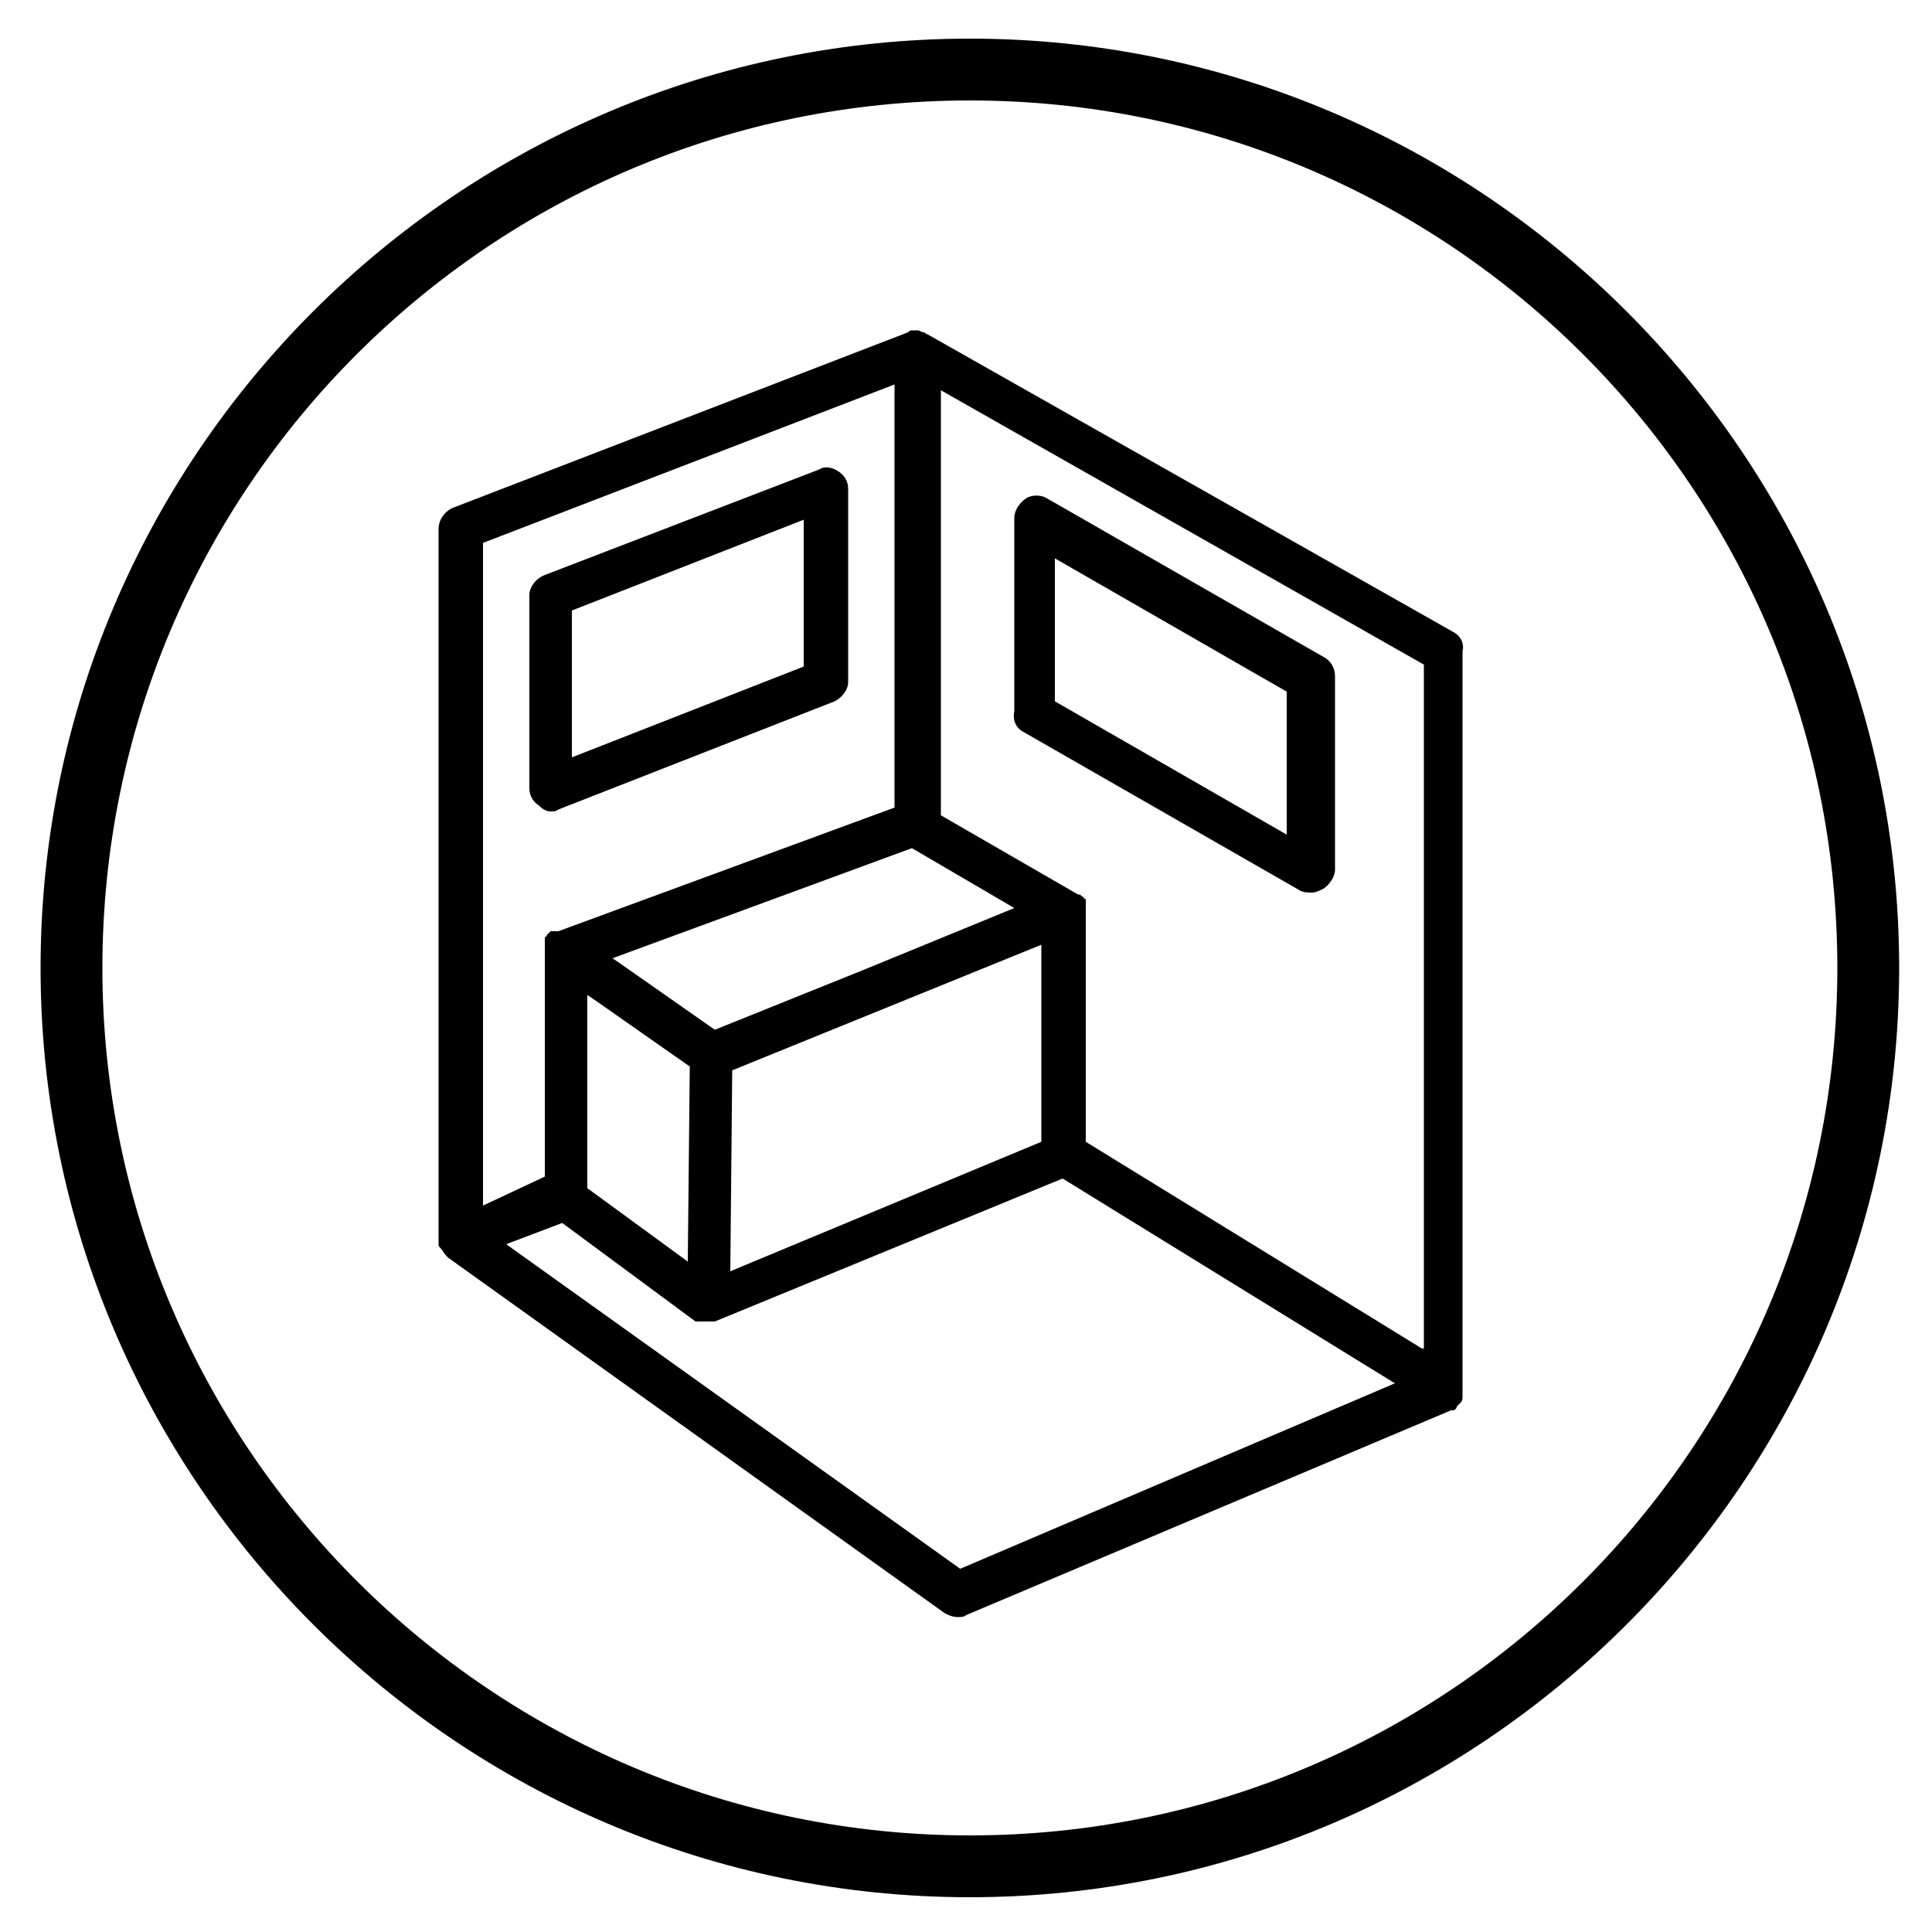
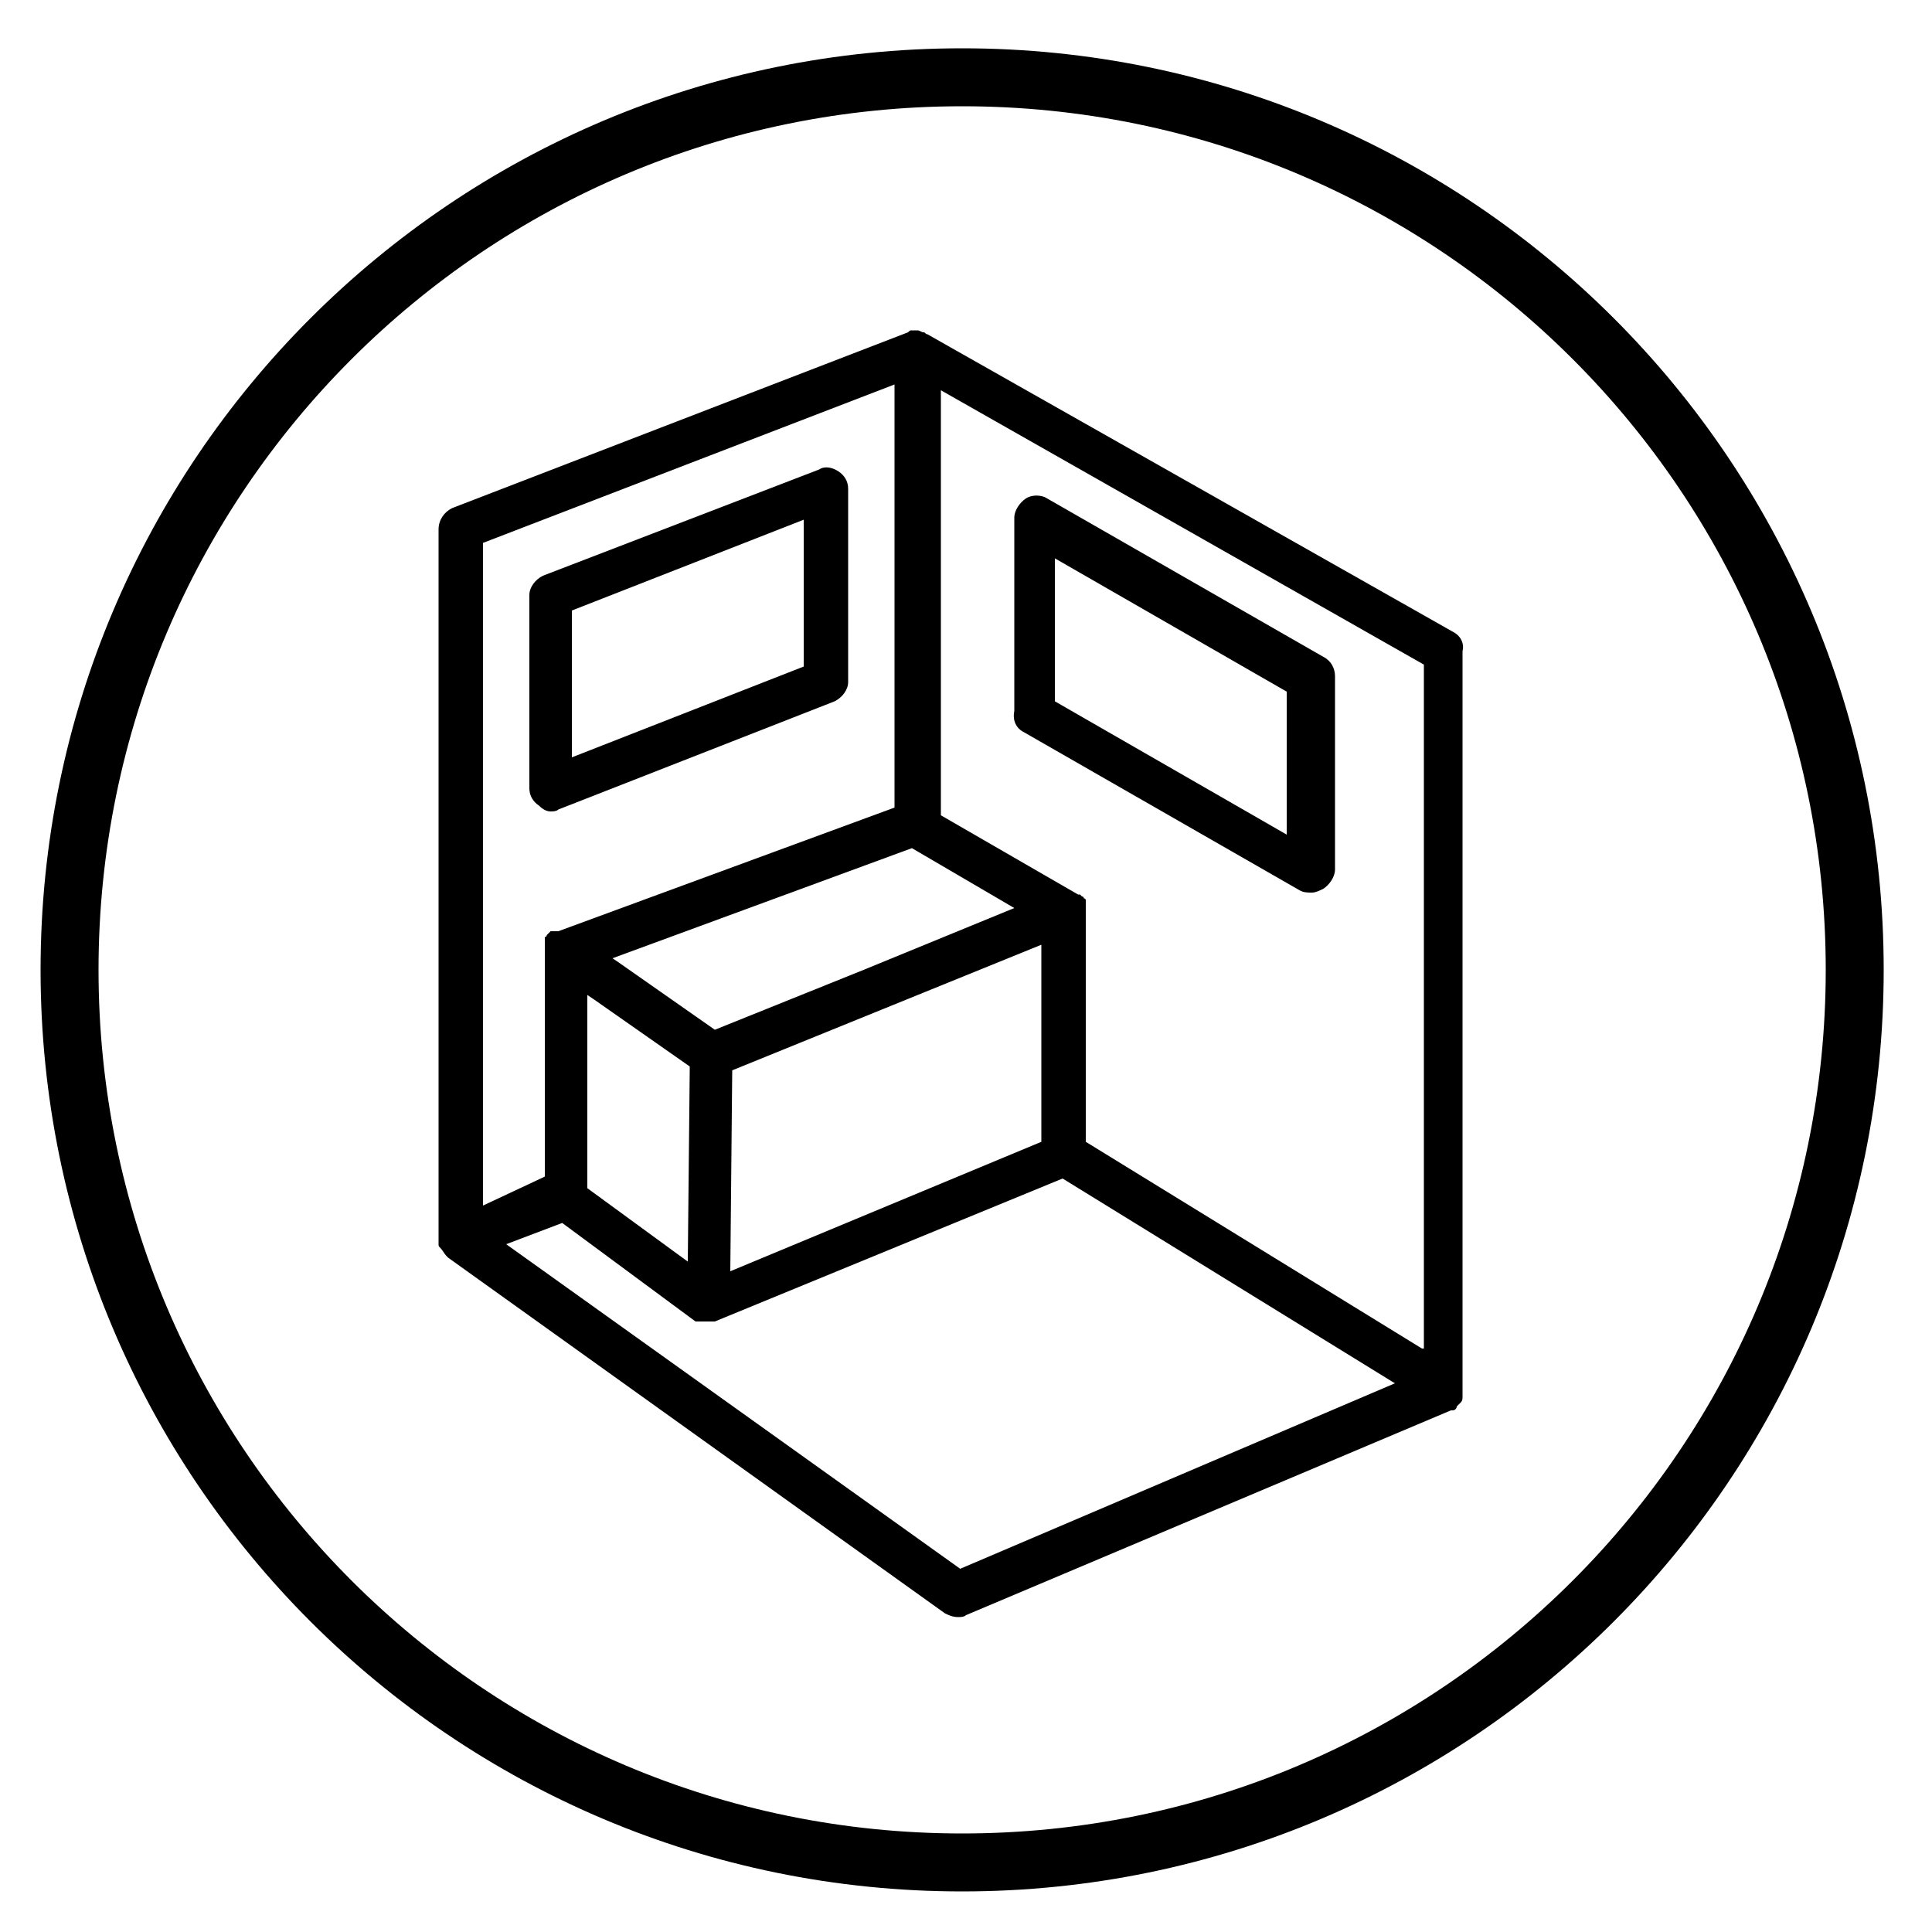
<svg xmlns="http://www.w3.org/2000/svg" version="1.1" id="Layer_1" x="0px" y="0px" viewBox="0 0 100 100" style="enable-background:new 0 0 100 100;" xml:space="preserve">
-   <path d="M50.2,2C23.7,2,2.1,23.6,2.1,50.1c0,26.5,21.6,48.1,48.1,48.1c26.5,0,48.1-21.6,48.1-48.1C98.3,23.6,76.7,2,50.2,2 M50.2,95  C25.5,95,5.3,74.9,5.3,50.1c0-24.8,20.1-44.9,44.9-44.9c24.8,0,44.9,20.1,44.9,44.9C95.1,74.9,75,95,50.2,95" />
-   <path d="M53,37.9l14.3,8.2c0.2,0.1,0.4,0.1,0.6,0.1c0.2,0,0.4-0.1,0.6-0.2c0.3-0.2,0.6-0.6,0.6-1v-10c0-0.4-0.2-0.8-0.6-1l-14.3-8.2  c-0.3-0.2-0.8-0.2-1.1,0c-0.3,0.2-0.6,0.6-0.6,1v10C52.4,37.3,52.6,37.7,53,37.9 M54.6,28.9l12,6.9v7.4l-12-6.9V28.9z" />
-   <path d="M28.5,42c0.1,0,0.3,0,0.4-0.1l14.3-5.6c0.4-0.2,0.7-0.6,0.7-1v-10c0-0.4-0.2-0.7-0.5-0.9c-0.3-0.2-0.7-0.3-1-0.1l-14.3,5.5  c-0.4,0.2-0.7,0.6-0.7,1v10c0,0.4,0.2,0.7,0.5,0.9C28.1,41.9,28.3,42,28.5,42 M29.6,31.6l12-4.7v7.6l-12,4.7V31.6z" />
-   <path d="M75.2,32.7L48,17.3c-0.1,0-0.1-0.1-0.2-0.1l0,0c0,0,0,0,0,0c-0.1,0-0.2-0.1-0.3-0.1h0h0h0c-0.1,0-0.2,0-0.3,0c0,0,0,0,0,0  c0,0,0,0,0,0c-0.1,0-0.1,0-0.2,0.1l-23.6,9.1c-0.4,0.2-0.7,0.6-0.7,1.1v36.7c0,0.1,0,0.2,0,0.3v0v0c0,0,0,0,0,0v0v0  c0,0.1,0,0.1,0.1,0.2c0,0,0,0,0,0v0v0c0,0,0,0,0,0v0v0c0,0,0,0,0,0c0.1,0.1,0.2,0.3,0.3,0.4l0,0c0,0,0,0,0,0c0,0,0,0,0.1,0.1  l25.7,18.4c0.2,0.1,0.4,0.2,0.7,0.2c0.1,0,0.3,0,0.4-0.1l25.1-10.6c0,0,0,0,0.1,0c0,0,0,0,0,0c0,0,0,0,0,0c0.1,0,0.2-0.1,0.2-0.2  c0.1-0.1,0.2-0.2,0.2-0.2v0c0,0,0,0,0,0v0h0v0v0c0.1-0.1,0.1-0.2,0.1-0.3v0v0l0,0v0c0-0.1,0-0.2,0-0.2v0c0,0,0,0,0,0V33.7  C75.8,33.3,75.6,32.9,75.2,32.7 M30.4,51.5l0.3,0.2l5,3.5l0,0.2l-0.1,9.9l-5.2-3.8V51.5z M37.9,55.4l16-6.5v10.2l-16.1,6.7  L37.9,55.4z M44.7,50.2L37,53.3L32,49.8l-0.3-0.2l15.5-5.7l5.3,3.1L44.7,50.2z M25,28.1l21.3-8.2v21.9l-17.4,6.4h0l0,0  c0,0,0,0-0.1,0c0,0,0,0-0.1,0c0,0,0,0,0,0c0,0,0,0-0.1,0c0,0,0,0-0.1,0c0,0,0,0,0,0c0,0,0,0-0.1,0.1c0,0,0,0,0,0c0,0,0,0-0.1,0.1  c0,0,0,0,0,0c0,0,0,0.1-0.1,0.1c0,0,0,0,0,0c0,0,0,0.1,0,0.1c0,0,0,0,0,0c0,0,0,0.1,0,0.1c0,0,0,0,0,0c0,0,0,0.1,0,0.1v0  c0,0,0,0,0,0.1c0,0,0,0.1,0,0.1v11.9L25,62.4V28.1z M49.7,81.2L26.2,64.4l2.9-1.1l6.9,5.1c0,0,0,0,0,0c0,0,0,0,0,0c0,0,0,0,0.1,0  c0,0,0,0,0.1,0c0,0,0.1,0,0.1,0c0,0,0,0,0.1,0c0,0,0.1,0,0.1,0c0,0,0,0,0,0c0.1,0,0.1,0,0.2,0c0,0,0.1,0,0.1,0c0,0,0,0,0,0  c0,0,0.1,0,0.1,0c0,0,0,0,0,0c0,0,0.1,0,0.1,0c0,0,0,0,0,0c0,0,0,0,0,0l18-7.4l17.2,10.6L49.7,81.2z M73.6,69.8L56.2,59.1V47.2  c0,0,0,0,0,0c0,0,0,0,0-0.1c0,0,0-0.1,0-0.1c0,0,0,0,0-0.1c0,0,0-0.1,0-0.1c0,0,0,0,0-0.1c0,0,0-0.1,0-0.1c0,0,0,0,0,0  c0,0,0-0.1-0.1-0.1c0,0,0,0,0,0c0,0,0-0.1-0.1-0.1c0,0,0,0,0,0c0,0,0,0-0.1-0.1c0,0,0,0-0.1,0c0,0,0,0,0,0c0,0,0,0,0,0c0,0,0,0,0,0  l-7.1-4.1V20.2l25,14.2V69.8z" />
+   <style type="text/css">
+ 	.st0{fill:none;stroke:#000000;stroke-width:3;stroke-miterlimit:10;}
+ </style>
+   <path d="M53,37.9l14.3,8.2c0.2,0.1,0.4,0.1,0.6,0.1s0.4-0.1,0.6-0.2c0.3-0.2,0.6-0.6,0.6-1V35c0-0.4-0.2-0.8-0.6-1l-14.3-8.2  c-0.3-0.2-0.8-0.2-1.1,0s-0.6,0.6-0.6,1v10C52.4,37.3,52.6,37.7,53,37.9 M54.6,28.9l12,6.9v7.4l-12-6.9V28.9z" />
+   <path d="M28.5,42c0.1,0,0.3,0,0.4-0.1l14.3-5.6c0.4-0.2,0.7-0.6,0.7-1v-10c0-0.4-0.2-0.7-0.5-0.9c-0.3-0.2-0.7-0.3-1-0.1l-14.3,5.5  c-0.4,0.2-0.7,0.6-0.7,1v10c0,0.4,0.2,0.7,0.5,0.9C28.1,41.9,28.3,42,28.5,42 M29.6,31.6l12-4.7v7.6l-12,4.7  C29.6,39.2,29.6,31.6,29.6,31.6z" />
+   <path d="M75.2,32.7L48,17.3c-0.1,0-0.1-0.1-0.2-0.1l0,0l0,0c-0.1,0-0.2-0.1-0.3-0.1l0,0l0,0l0,0c-0.1,0-0.2,0-0.3,0l0,0l0,0  c-0.1,0-0.1,0-0.2,0.1l-23.6,9.1c-0.4,0.2-0.7,0.6-0.7,1.1v36.7c0,0.1,0,0.2,0,0.3l0,0l0,0l0,0l0,0l0,0c0,0.1,0,0.1,0.1,0.2l0,0l0,0  l0,0l0,0l0,0l0,0l0,0c0.1,0.1,0.2,0.3,0.3,0.4l0,0l0,0c0,0,0,0,0.1,0.1l25.7,18.4c0.2,0.1,0.4,0.2,0.7,0.2c0.1,0,0.3,0,0.4-0.1  L75.1,73c0,0,0,0,0.1,0l0,0l0,0c0.1,0,0.2-0.1,0.2-0.2c0.1-0.1,0.2-0.2,0.2-0.2l0,0l0,0l0,0l0,0l0,0l0,0c0.1-0.1,0.1-0.2,0.1-0.3  l0,0l0,0l0,0l0,0c0-0.1,0-0.2,0-0.2l0,0l0,0V33.7C75.8,33.3,75.6,32.9,75.2,32.7 M30.4,51.5l0.3,0.2l5,3.5v0.2l-0.1,9.9l-5.2-3.8  C30.4,61.5,30.4,51.5,30.4,51.5z M37.9,55.4l16-6.5v10.2l-16.1,6.7L37.9,55.4z M44.7,50.2L37,53.3l-5-3.5l-0.3-0.2l15.5-5.7l5.3,3.1  L44.7,50.2z M25,28.1l21.3-8.2v21.9l-17.4,6.4l0,0l0,0c0,0,0,0-0.1,0c0,0,0,0-0.1,0l0,0c0,0,0,0-0.1,0c0,0,0,0-0.1,0l0,0  c0,0,0,0-0.1,0.1l0,0c0,0,0,0-0.1,0.1l0,0c0,0,0,0.1-0.1,0.1l0,0v0.1l0,0v0.1l0,0v0.1l0,0c0,0,0,0,0,0.1V49v11.9L25,62.4V28.1z   M49.7,81.2L26.2,64.4l2.9-1.1l6.9,5.1l0,0l0,0c0,0,0,0,0.1,0c0,0,0,0,0.1,0h0.1c0,0,0,0,0.1,0h0.1l0,0c0.1,0,0.1,0,0.2,0h0.1l0,0  h0.1l0,0H37l0,0l0,0L55,61l17.2,10.6L49.7,81.2z M73.6,69.8L56.2,59.1V47.2l0,0c0,0,0,0,0-0.1V47c0,0,0,0,0-0.1v-0.1c0,0,0,0,0-0.1  v-0.1l0,0c0,0,0-0.1-0.1-0.1l0,0c0,0,0-0.1-0.1-0.1l0,0c0,0,0,0-0.1-0.1c0,0,0,0-0.1,0l0,0l0,0l0,0l-7.1-4.1v-22l25,14.2v35.4H73.6z  " />
+   <circle class="st0" cx="49.8" cy="50.2" r="46.2" />
</svg>
